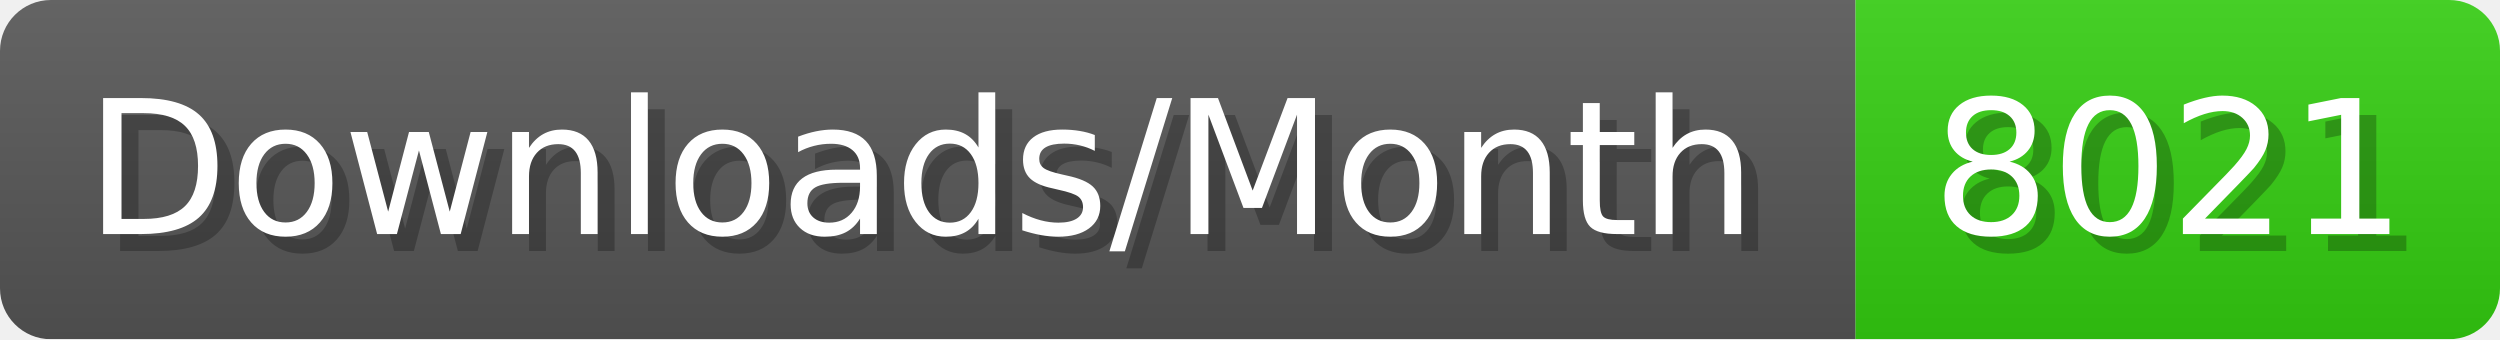
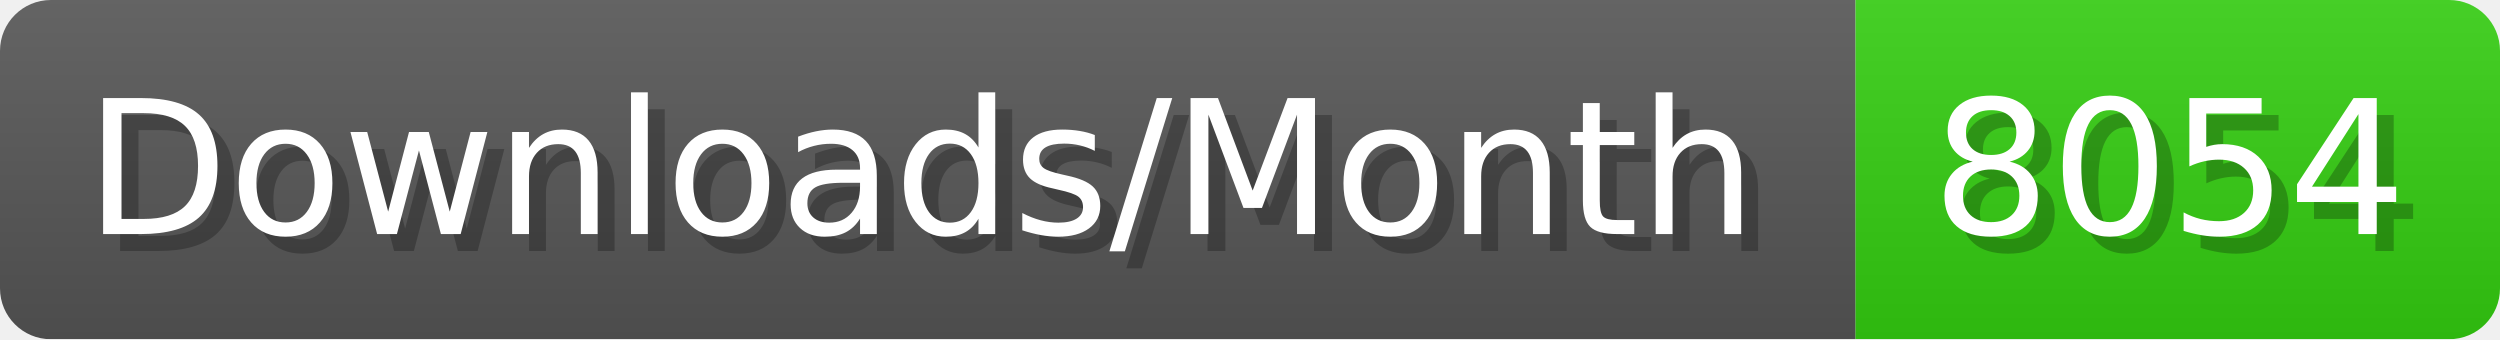
- <svg xmlns="http://www.w3.org/2000/svg" width="147.4" height="20" viewBox="0 0 1474 200" role="img" aria-label="Downloads/Month: 8021">
+ <svg xmlns="http://www.w3.org/2000/svg" width="147.4" height="20" viewBox="0 0 1474 200" role="img" aria-label="Downloads/Month: 8054">
  <linearGradient id="YlXUI" x2="0" y2="100%">
    <stop offset="0" stop-opacity=".1" stop-color="#EEE" />
    <stop offset="1" stop-opacity=".1" />
  </linearGradient>
  <mask id="JHhop">
    <rect width="1474" height="200" rx="30" fill="#FFF" />
  </mask>
  <g mask="url(#JHhop)">
    <rect width="1094" height="200" fill="#555" />
    <rect width="380" height="200" fill="#3C1" x="1094" />
    <rect width="1474" height="200" fill="url(#YlXUI)" />
  </g>
  <g aria-hidden="true" fill="#fff" text-anchor="start" font-family="Verdana,DejaVu Sans,sans-serif" font-size="110">
    <text x="60" y="148" textLength="994" fill="#000" opacity="0.25">Downloads/Month</text>
    <text x="50" y="138" textLength="994">Downloads/Month</text>
-     <text x="1149" y="148" textLength="280" fill="#000" opacity="0.25">8021</text>
-     <text x="1139" y="138" textLength="280">8021</text>
+     <text x="1149" y="148" textLength="280" fill="#000" opacity="0.25">8054</text>
+     <text x="1139" y="138" textLength="280">8054</text>
  </g>
</svg>
